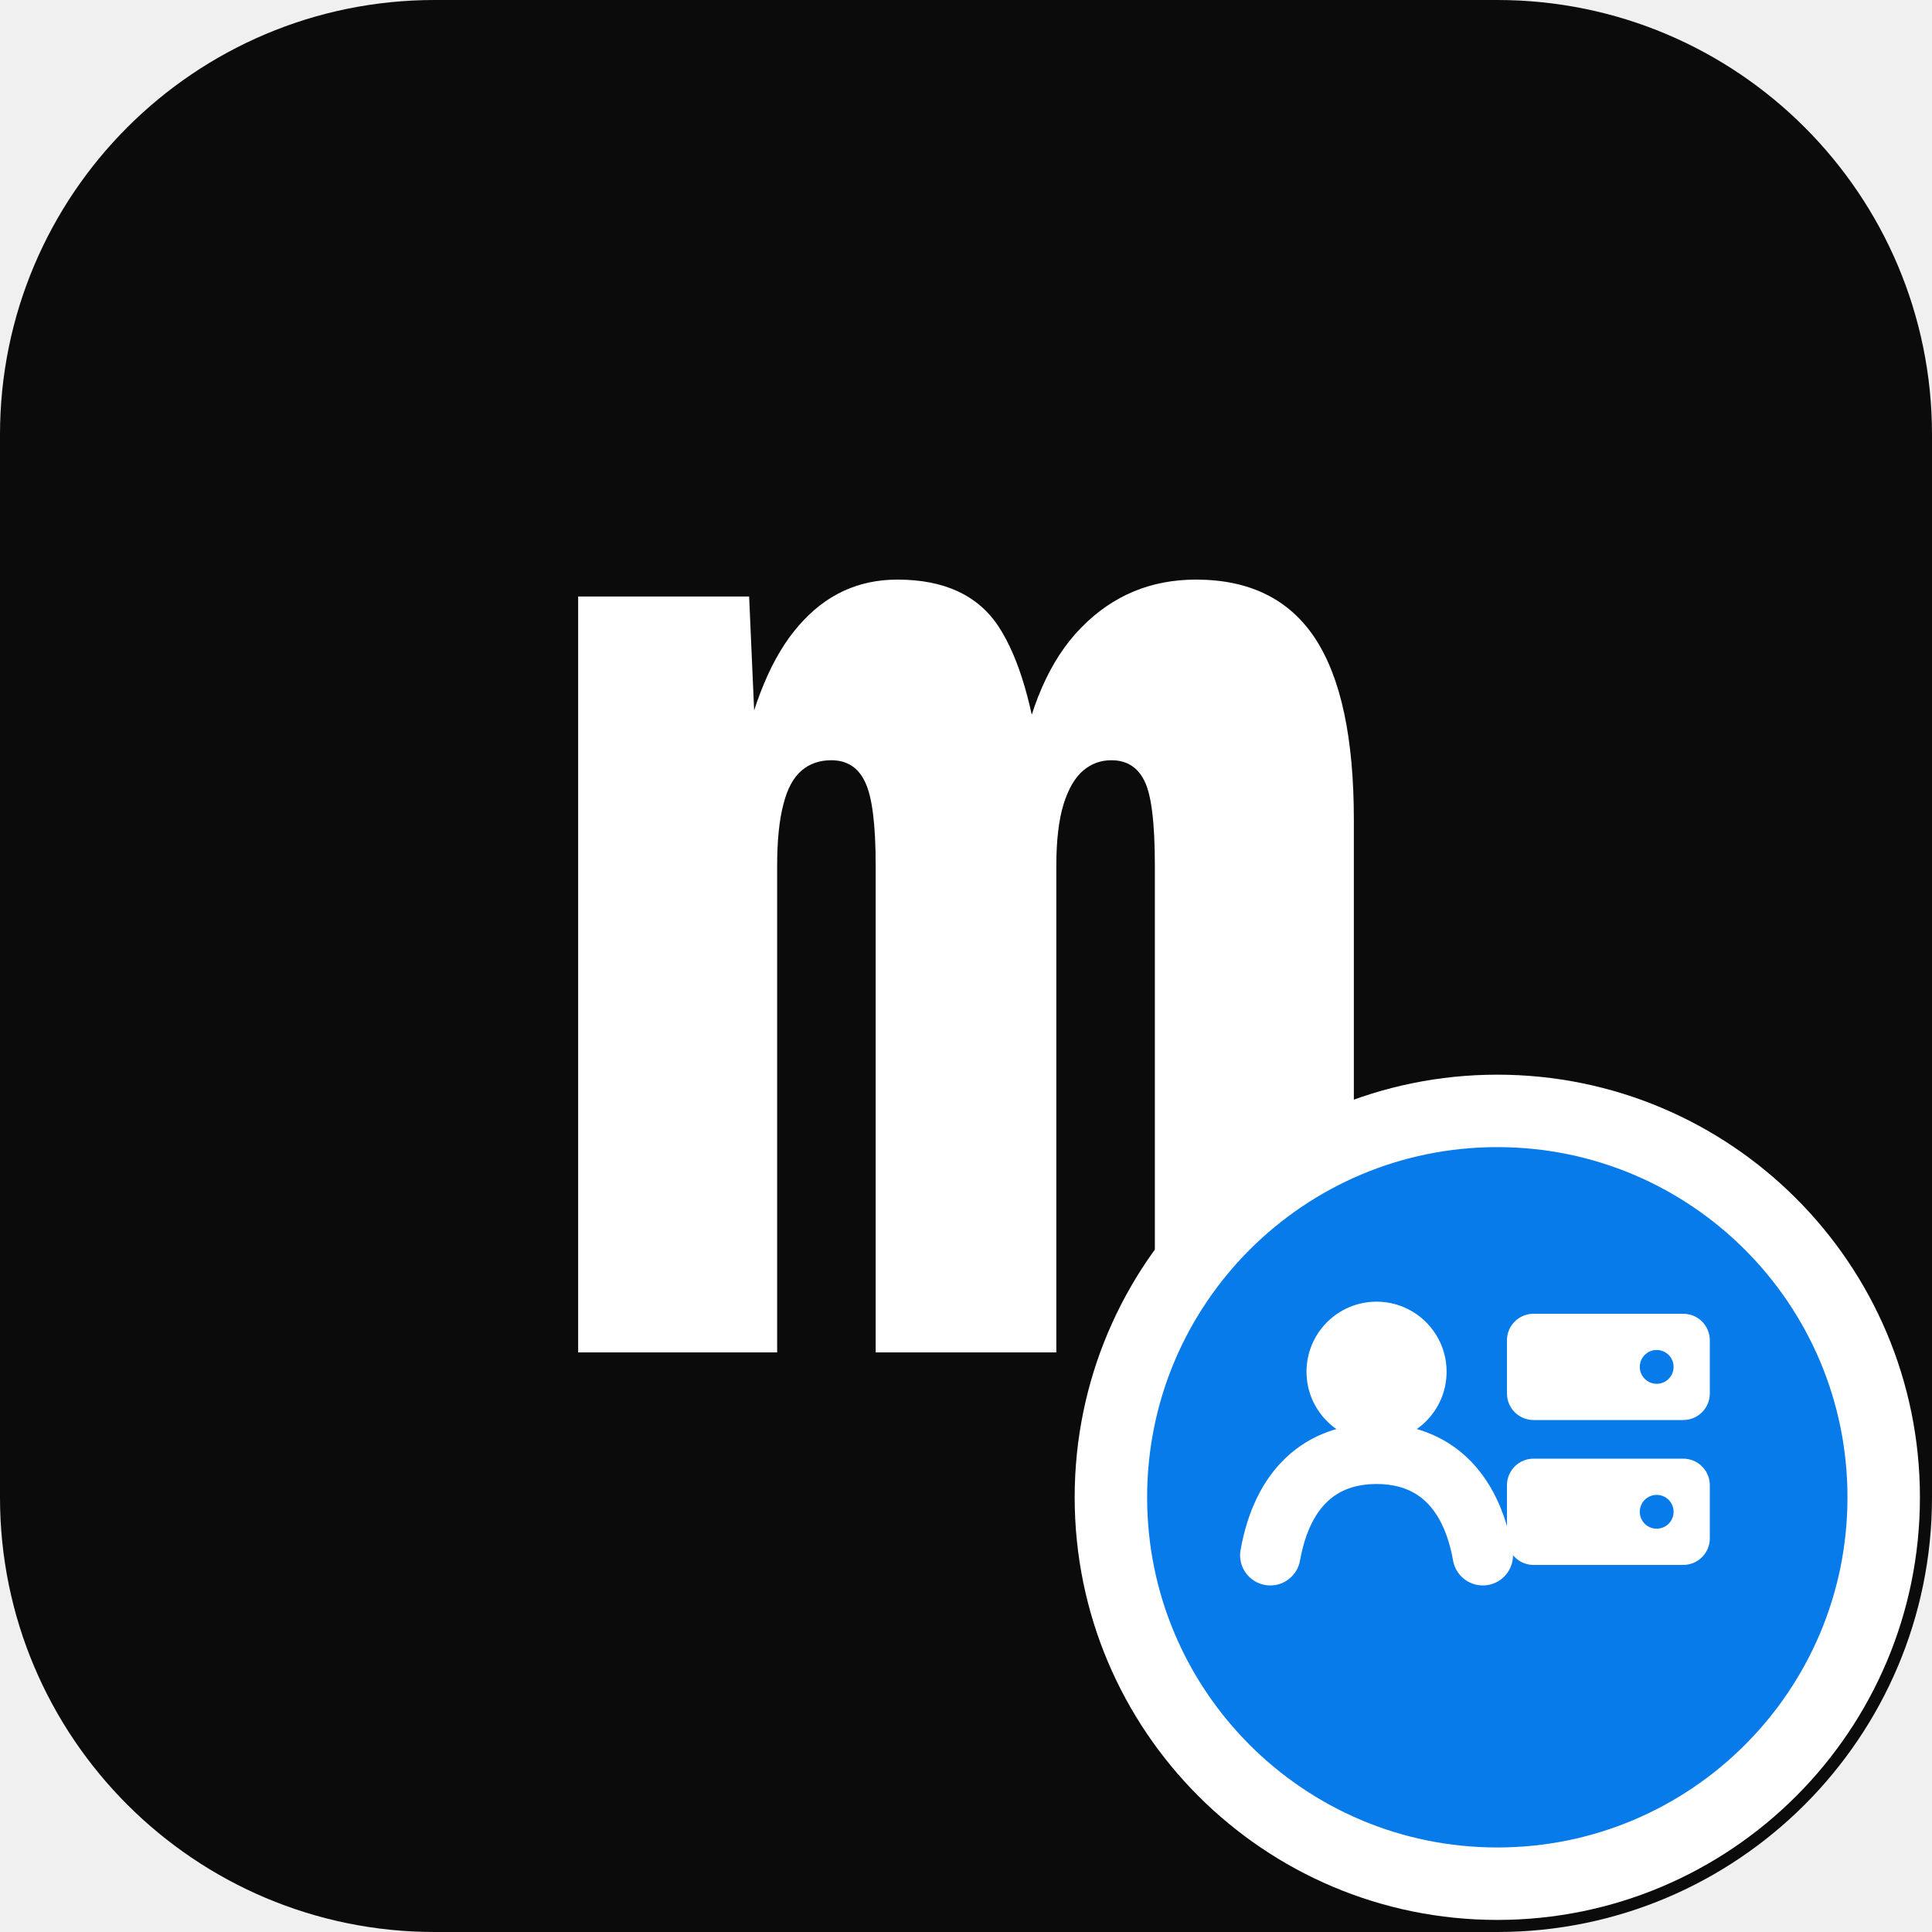
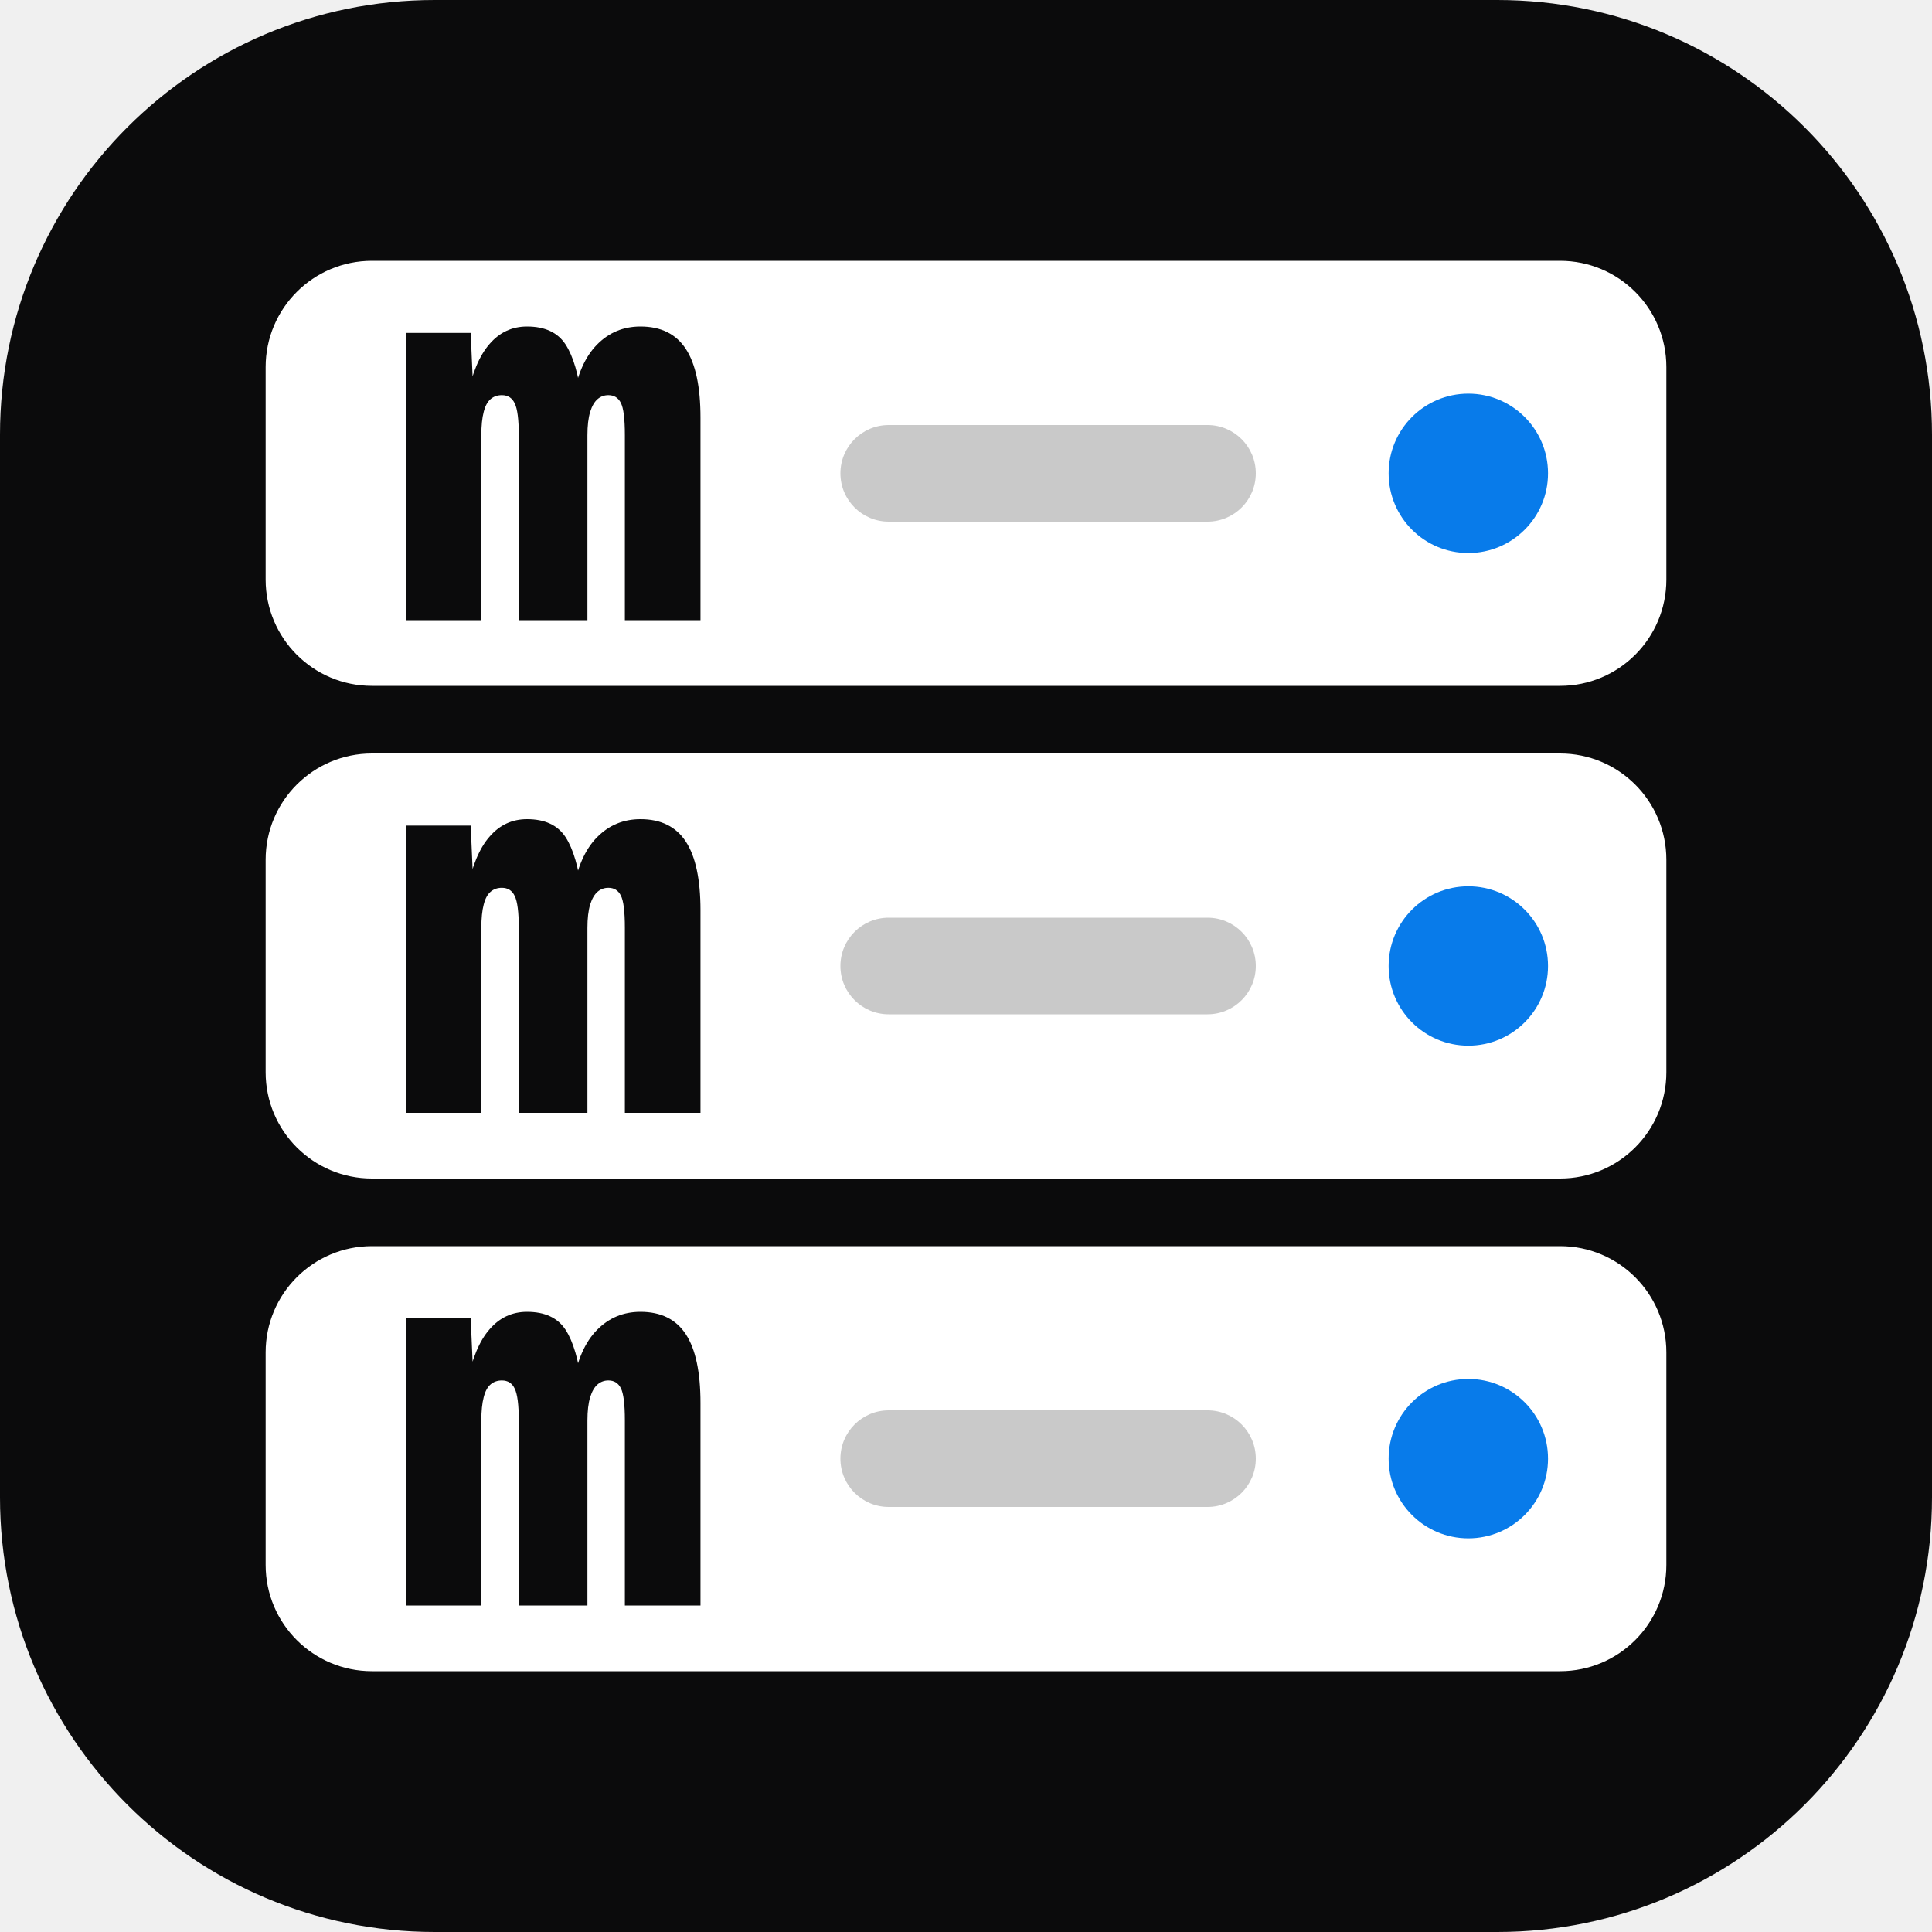
<svg xmlns="http://www.w3.org/2000/svg" width="40" height="40" viewBox="0 0 40 40" fill="none" role="img" aria-label="MXB Servers">
  <rect width="40" height="40" rx="9" fill="#0b0b0c" />
-   <path d="M11.97 28V12.35H15.51L15.67 15.99L15.31 15.89Q15.71 13.89 16.54 12.95Q17.36 12 18.58 12Q20.04 12 20.68 12.98Q21.31 13.95 21.56 15.99H21.08Q21.41 13.98 22.39 12.99Q23.36 12 24.76 12Q26.43 12 27.23 13.22Q28.03 14.44 28.03 16.97V28H23.91V17.92Q23.91 16.58 23.69 16.16Q23.48 15.74 23.01 15.74Q22.68 15.74 22.43 15.95Q22.17 16.17 22.02 16.65Q21.87 17.14 21.87 17.93V28H18.13V17.92Q18.13 16.64 17.91 16.19Q17.7 15.74 17.21 15.74Q16.85 15.74 16.6 15.95Q16.34 16.17 16.22 16.65Q16.09 17.14 16.09 17.93V28Z" fill="#ffffff" />
-   <circle cx="31" cy="31" r="8" fill="#087BEA" stroke="#ffffff" stroke-width="1.5" />
-   <circle cx="28.5" cy="28.4" r="1.45" fill="#ffffff" />
-   <path d="M26.3 32.2c.25-1.4 1.05-2.1 2.2-2.1 1.15 0 1.95.7 2.2 2.1" stroke="#ffffff" stroke-width="1.25" stroke-linecap="round" />
-   <rect x="31.2" y="27.2" width="4.2" height="2.2" rx=".55" fill="#ffffff" />
-   <rect x="31.2" y="30.2" width="4.2" height="2.2" rx=".55" fill="#ffffff" />
-   <circle cx="34.3" cy="28.3" r=".35" fill="#087BEA" />
-   <circle cx="34.3" cy="31.3" r=".35" fill="#087BEA" />
+   <defs>
+     <path id="m" d="M11.97 28V12.35H15.51L15.67 15.99L15.31 15.89Q15.71 13.89 16.54 12.95Q17.36 12 18.58 12Q20.04 12 20.68 12.98Q21.31 13.95 21.56 15.99H21.08Q21.41 13.98 22.39 12.99Q23.36 12 24.76 12Q26.43 12 27.23 13.22Q28.03 14.44 28.03 16.97V28H23.91V17.92Q23.91 16.58 23.69 16.16Q23.48 15.74 23.01 15.74Q22.68 15.74 22.43 15.95Q22.17 16.17 22.02 16.65Q21.87 17.14 21.87 17.93V28H18.13V17.92Q18.13 16.64 17.91 16.19Q17.7 15.74 17.21 15.74Q16.85 15.74 16.6 15.95Q16.34 16.17 16.22 16.65Q16.09 17.14 16.09 17.93V28Z" />
+   </defs>
+   <g>
+     <rect x="5.5" y="5.4" width="29" height="8.8" rx="2.2" fill="#ffffff" />
+     <use href="#m" transform="translate(8.4 6.76) scale(0.38) translate(-11.97 -12)" fill="#0b0b0c" />
+     <rect x="17.4" y="8.8" width="8.6" height="2" rx="1" fill="#0b0b0c" fill-opacity="0.22" />
+     <circle cx="30.4" cy="9.8" r="1.65" fill="#087BEA" />
+   </g>
+   <g>
+     <rect x="5.5" y="15.6" width="29" height="8.8" rx="2.2" fill="#ffffff" />
+     <use href="#m" transform="translate(8.4 16.96) scale(0.38) translate(-11.97 -12)" fill="#0b0b0c" />
+     <rect x="17.4" y="19" width="8.6" height="2" rx="1" fill="#0b0b0c" fill-opacity="0.22" />
+     <circle cx="30.4" cy="20" r="1.65" fill="#087BEA" />
+   </g>
+   <g>
+     <rect x="5.5" y="25.8" width="29" height="8.8" rx="2.2" fill="#ffffff" />
+     <use href="#m" transform="translate(8.4 27.16) scale(0.38) translate(-11.97 -12)" fill="#0b0b0c" />
+     <rect x="17.4" y="29.2" width="8.6" height="2" rx="1" fill="#0b0b0c" fill-opacity="0.22" />
+     <circle cx="30.4" cy="30.2" r="1.65" fill="#087BEA" />
+   </g>
</svg>
